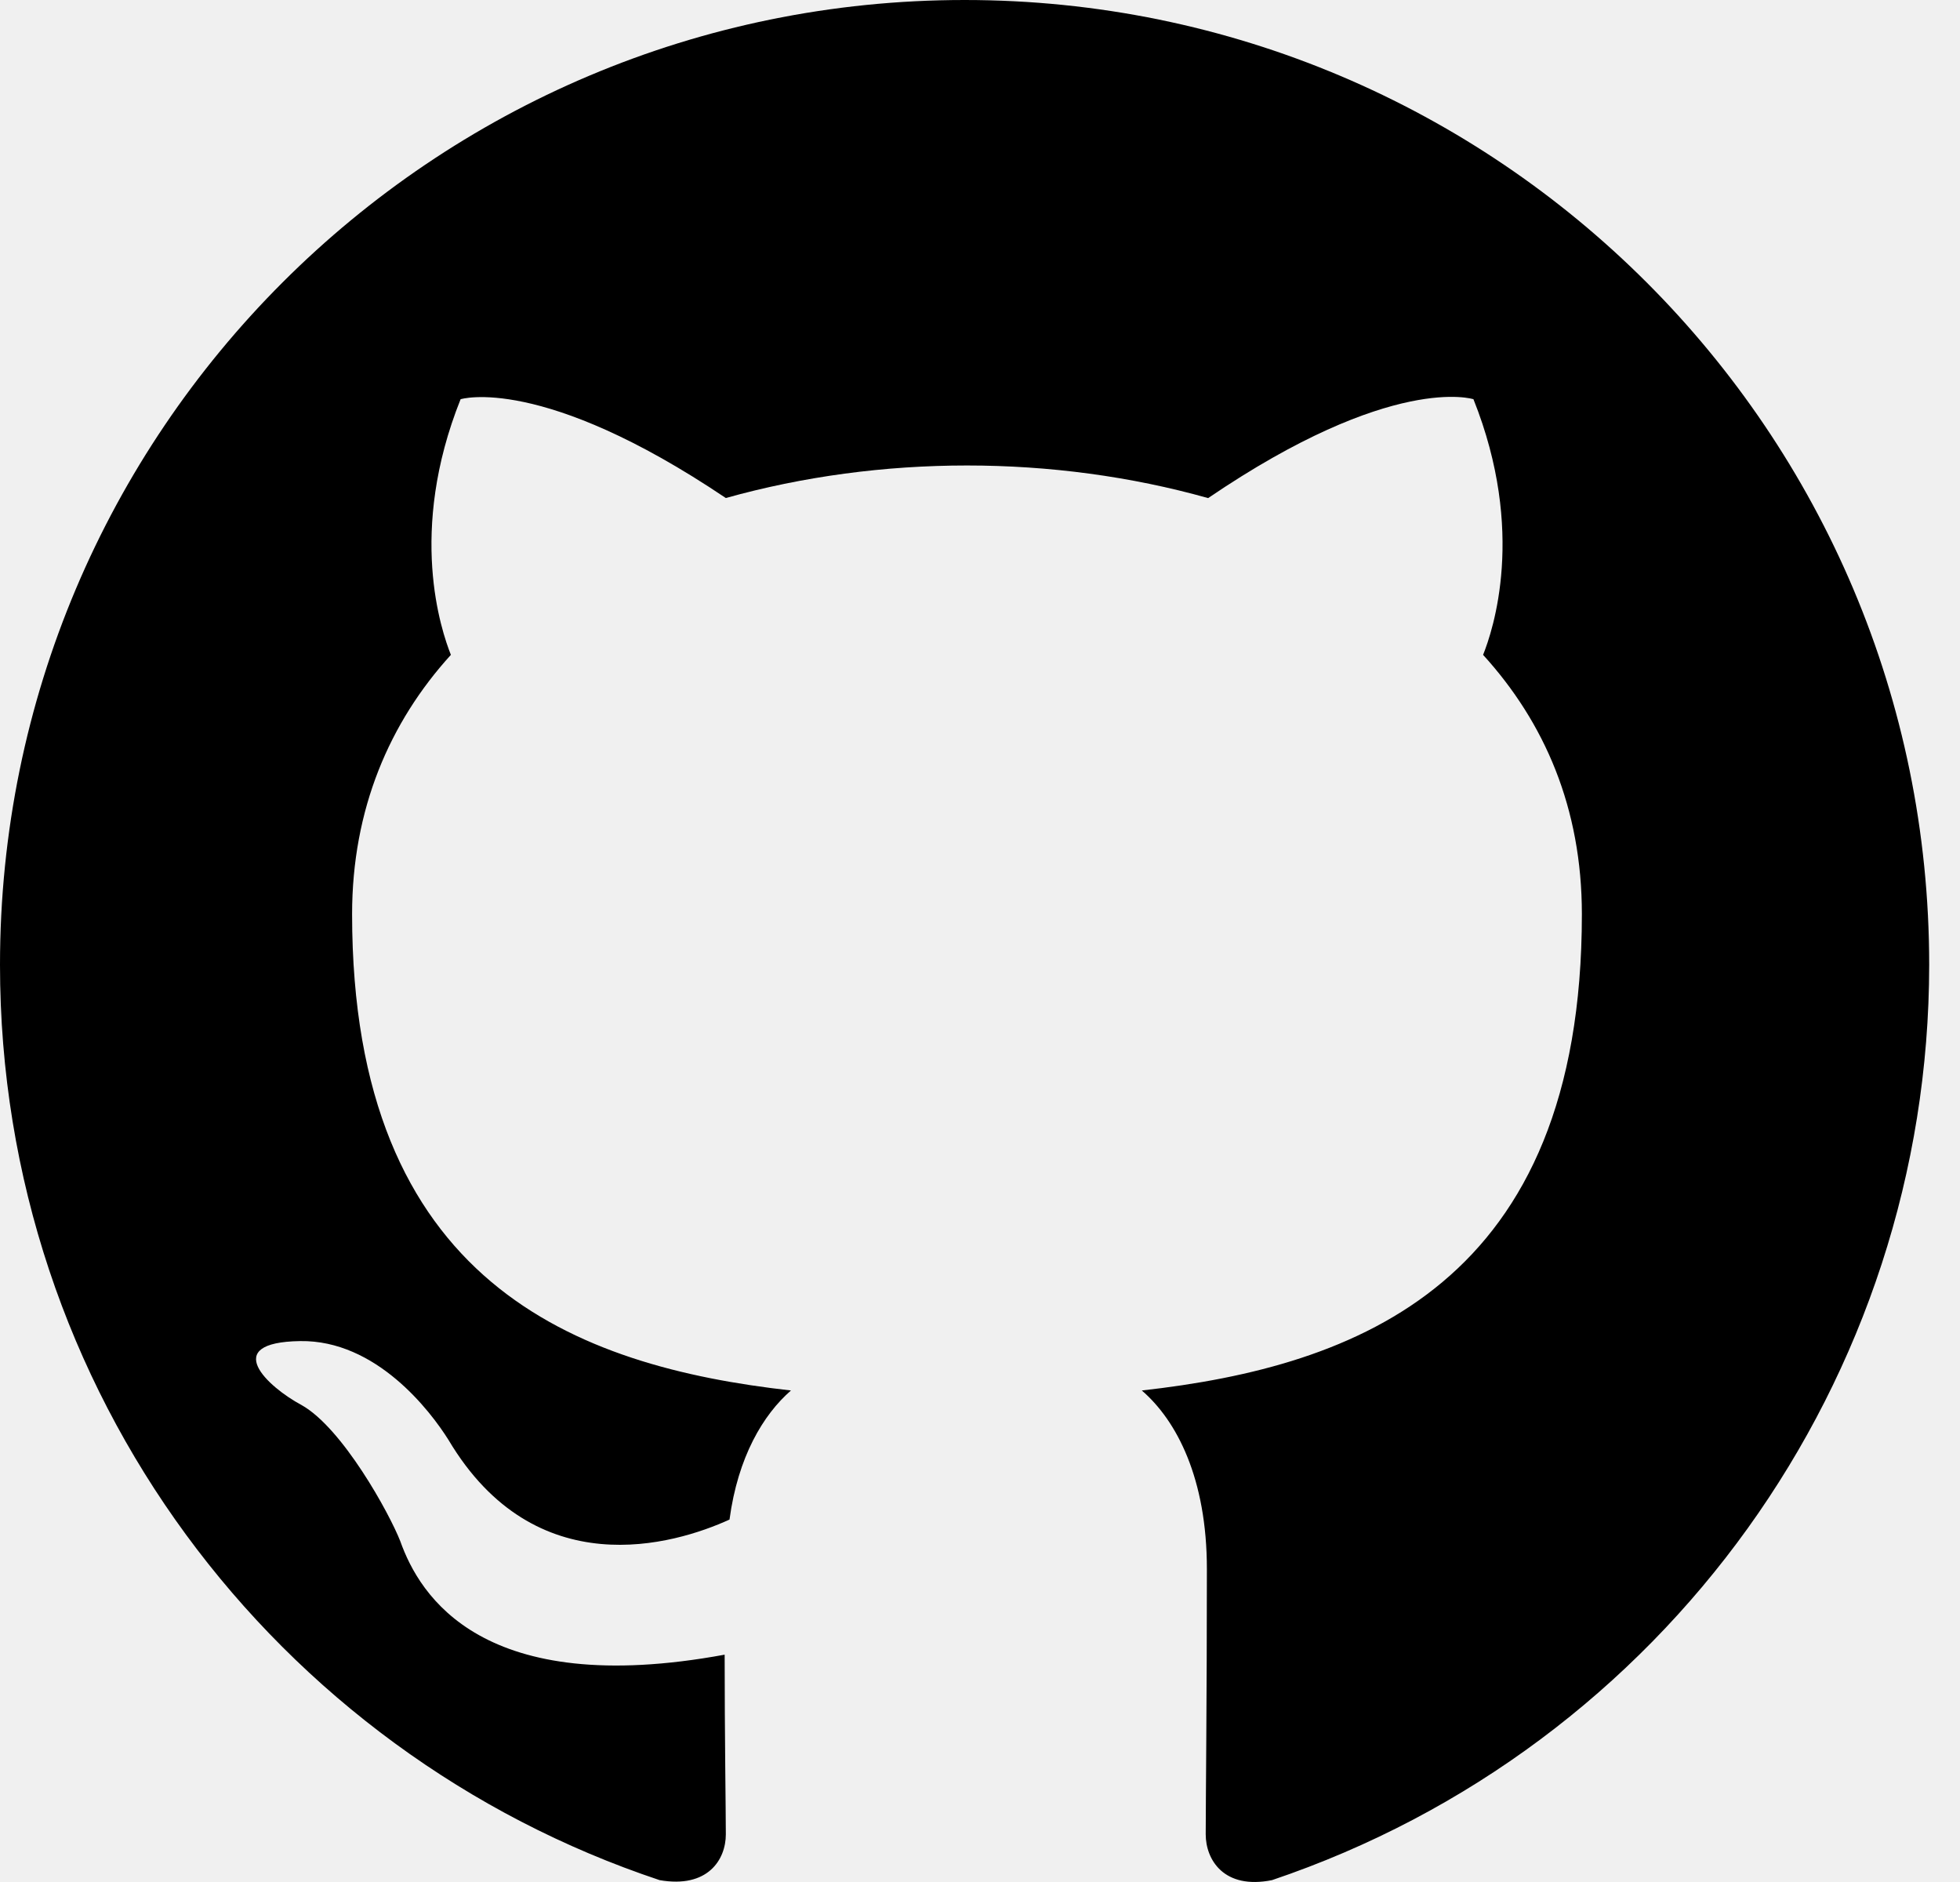
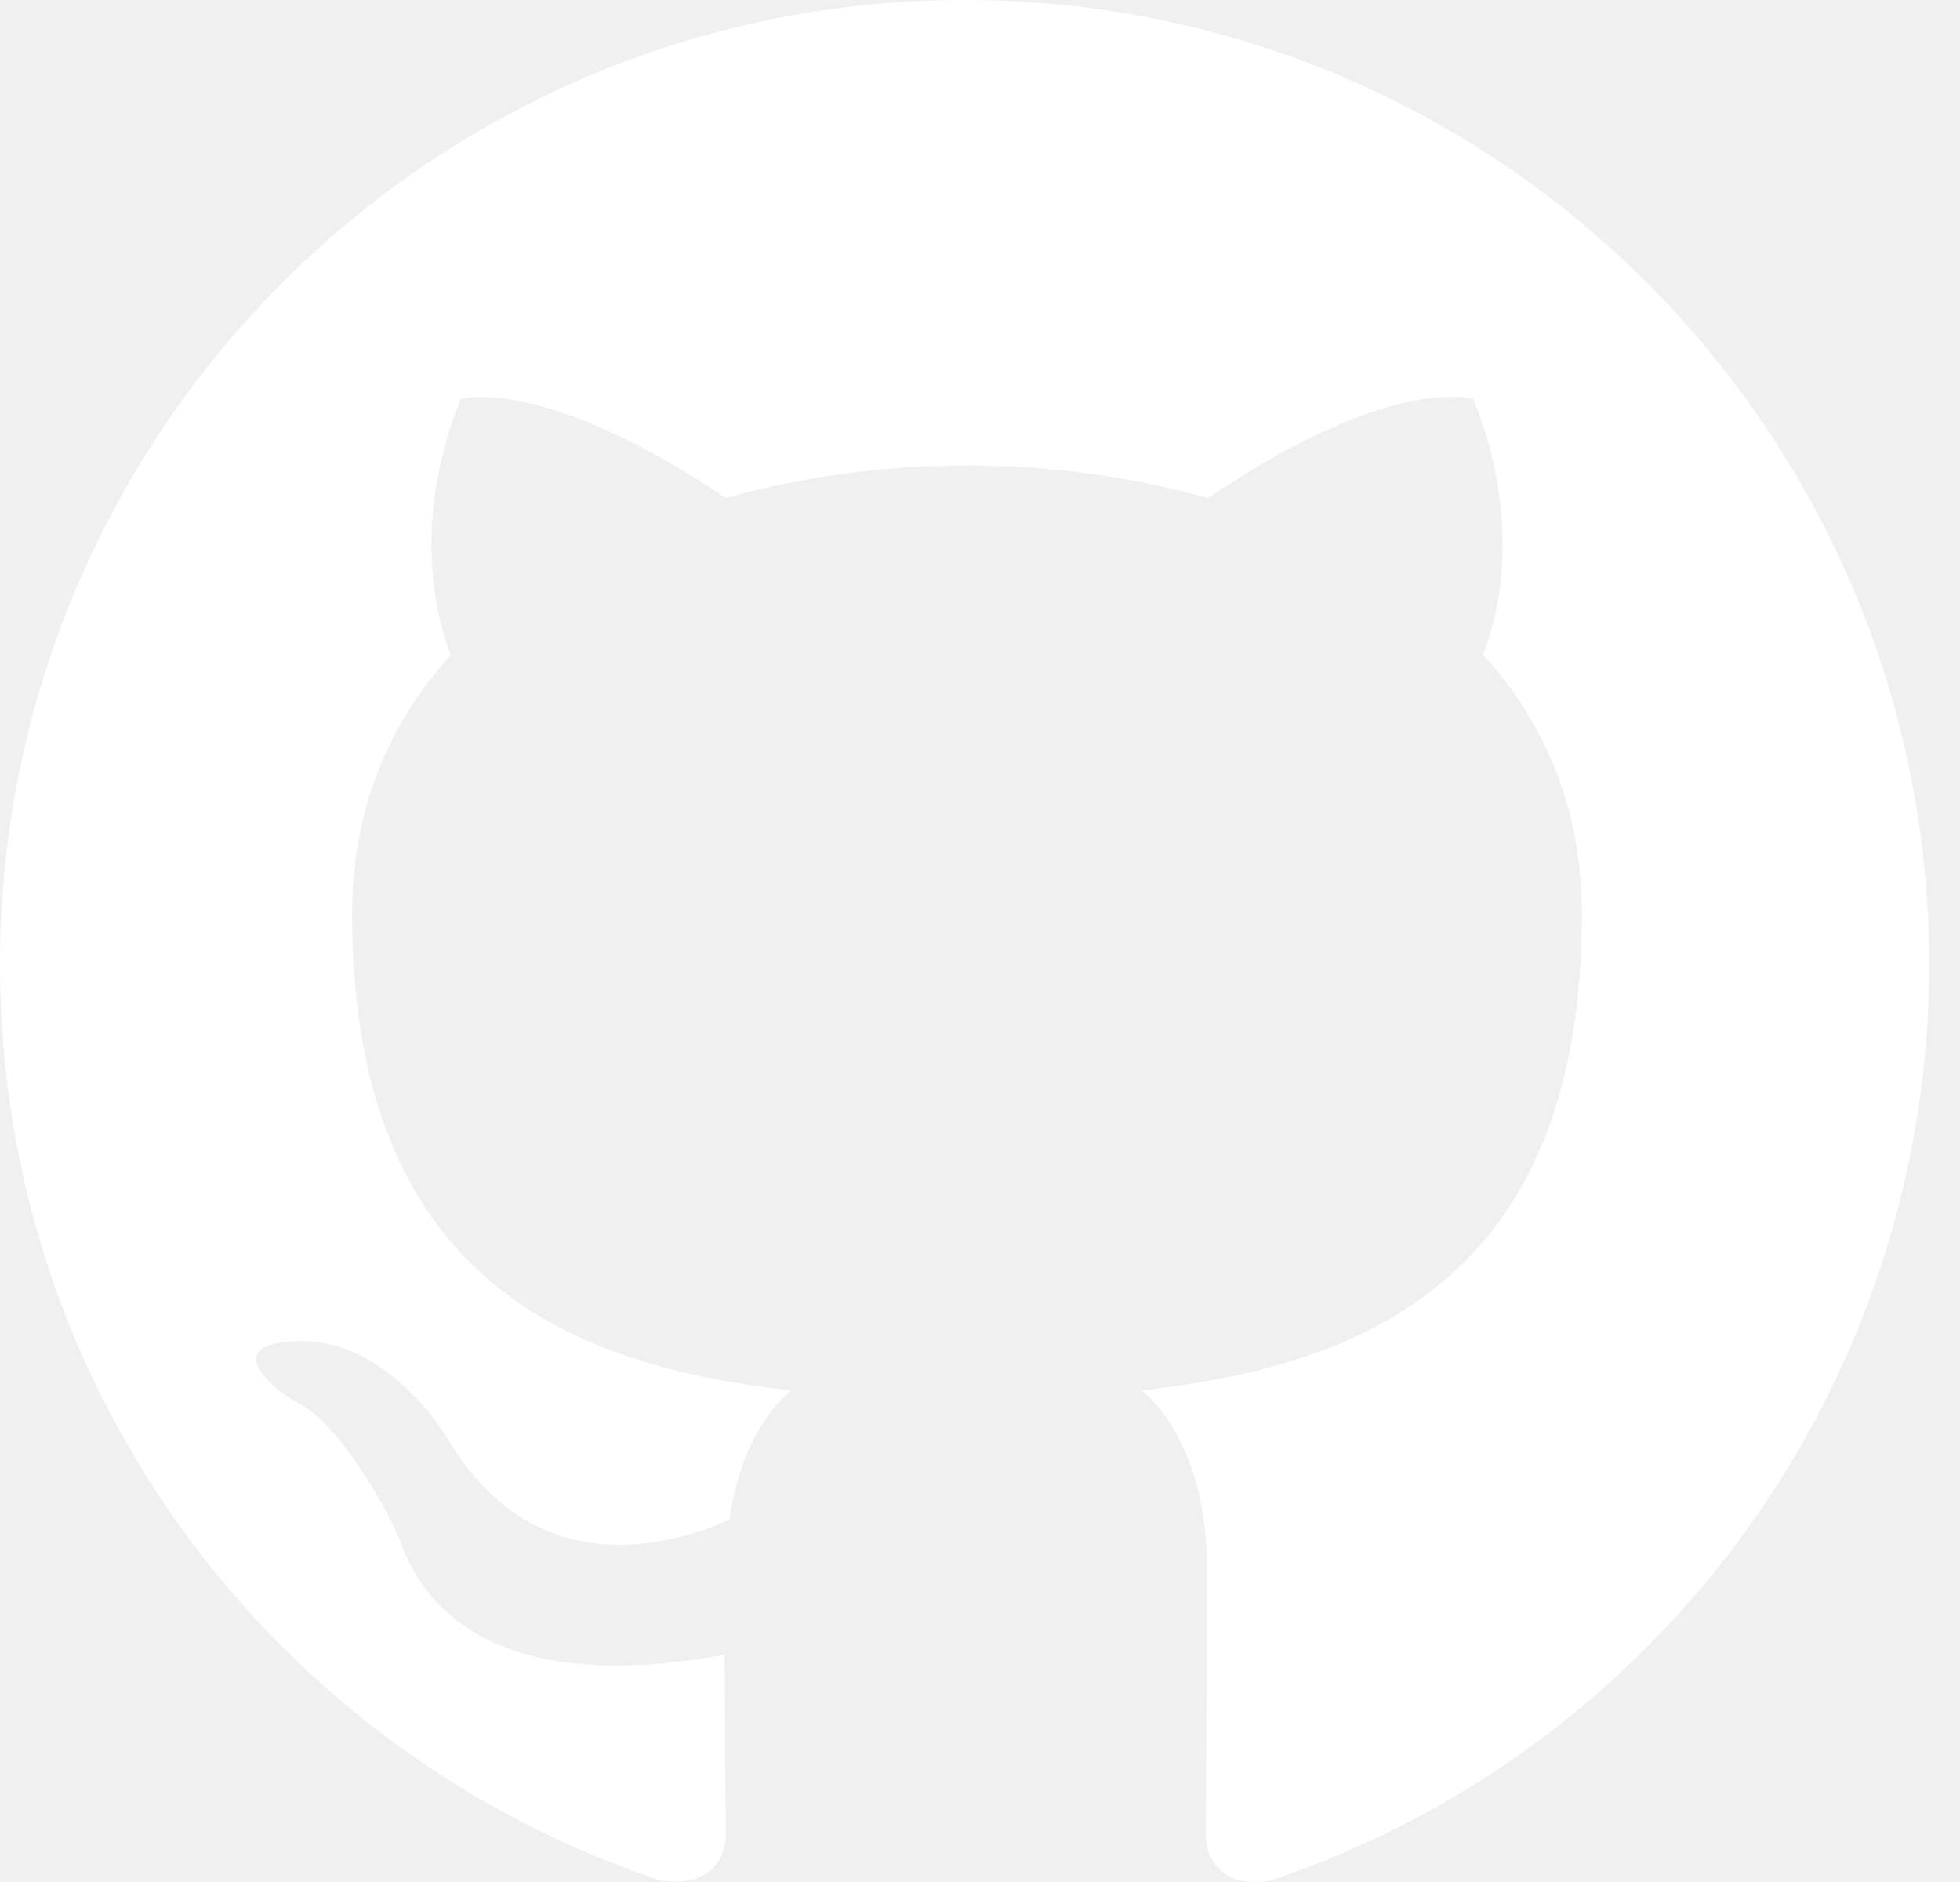
<svg xmlns="http://www.w3.org/2000/svg" width="25" height="24">
-   <path fill="#000" fill-rule="evenodd" d="M12.304 0C5.506 0 0 5.506 0 12.304c0 5.444 3.522 10.042 8.413 11.672.615.108.845-.261.845-.584 0-.292-.015-1.261-.015-2.291-3.091.569-3.891-.754-4.137-1.446-.138-.354-.738-1.446-1.261-1.738-.43-.23-1.046-.8-.016-.815.97-.015 1.661.892 1.892 1.261 1.107 1.86 2.876 1.338 3.584 1.015.107-.8.43-1.338.784-1.646-2.738-.307-5.598-1.368-5.598-6.074 0-1.338.477-2.446 1.26-3.307-.122-.308-.553-1.569.124-3.26 0 0 1.03-.323 3.383 1.26.985-.276 2.03-.415 3.076-.415 1.046 0 2.092.139 3.076.416 2.353-1.6 3.384-1.261 3.384-1.261.676 1.691.246 2.952.123 3.26.784.861 1.26 1.953 1.26 3.307 0 4.721-2.875 5.767-5.613 6.074.446.385.83 1.123.83 2.277 0 1.645-.015 2.968-.015 3.383 0 .323.231.708.846.584a12.324 12.324 0 0 0 8.382-11.672C24.607 5.506 19.101 0 12.304 0Z" />
+   <path fill="#fff" fill-rule="evenodd" d="M12.304 0C5.506 0 0 5.506 0 12.304c0 5.444 3.522 10.042 8.413 11.672.615.108.845-.261.845-.584 0-.292-.015-1.261-.015-2.291-3.091.569-3.891-.754-4.137-1.446-.138-.354-.738-1.446-1.261-1.738-.43-.23-1.046-.8-.016-.815.97-.015 1.661.892 1.892 1.261 1.107 1.86 2.876 1.338 3.584 1.015.107-.8.43-1.338.784-1.646-2.738-.307-5.598-1.368-5.598-6.074 0-1.338.477-2.446 1.26-3.307-.122-.308-.553-1.569.124-3.26 0 0 1.03-.323 3.383 1.26.985-.276 2.03-.415 3.076-.415 1.046 0 2.092.139 3.076.416 2.353-1.6 3.384-1.261 3.384-1.261.676 1.691.246 2.952.123 3.26.784.861 1.26 1.953 1.26 3.307 0 4.721-2.875 5.767-5.613 6.074.446.385.83 1.123.83 2.277 0 1.645-.015 2.968-.015 3.383 0 .323.231.708.846.584a12.324 12.324 0 0 0 8.382-11.672C24.607 5.506 19.101 0 12.304 0Z" />
</svg>
